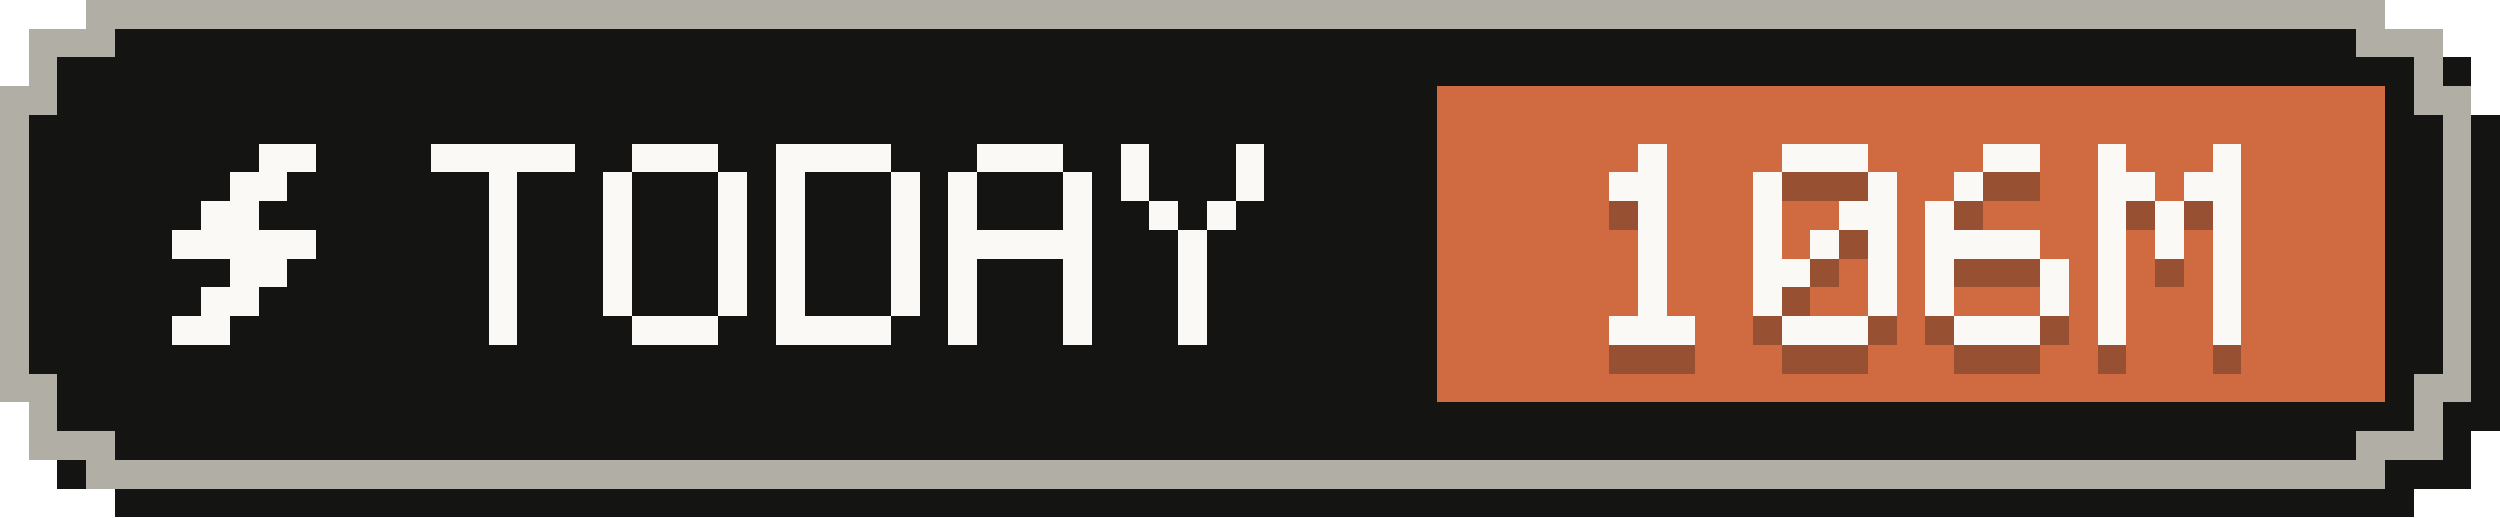
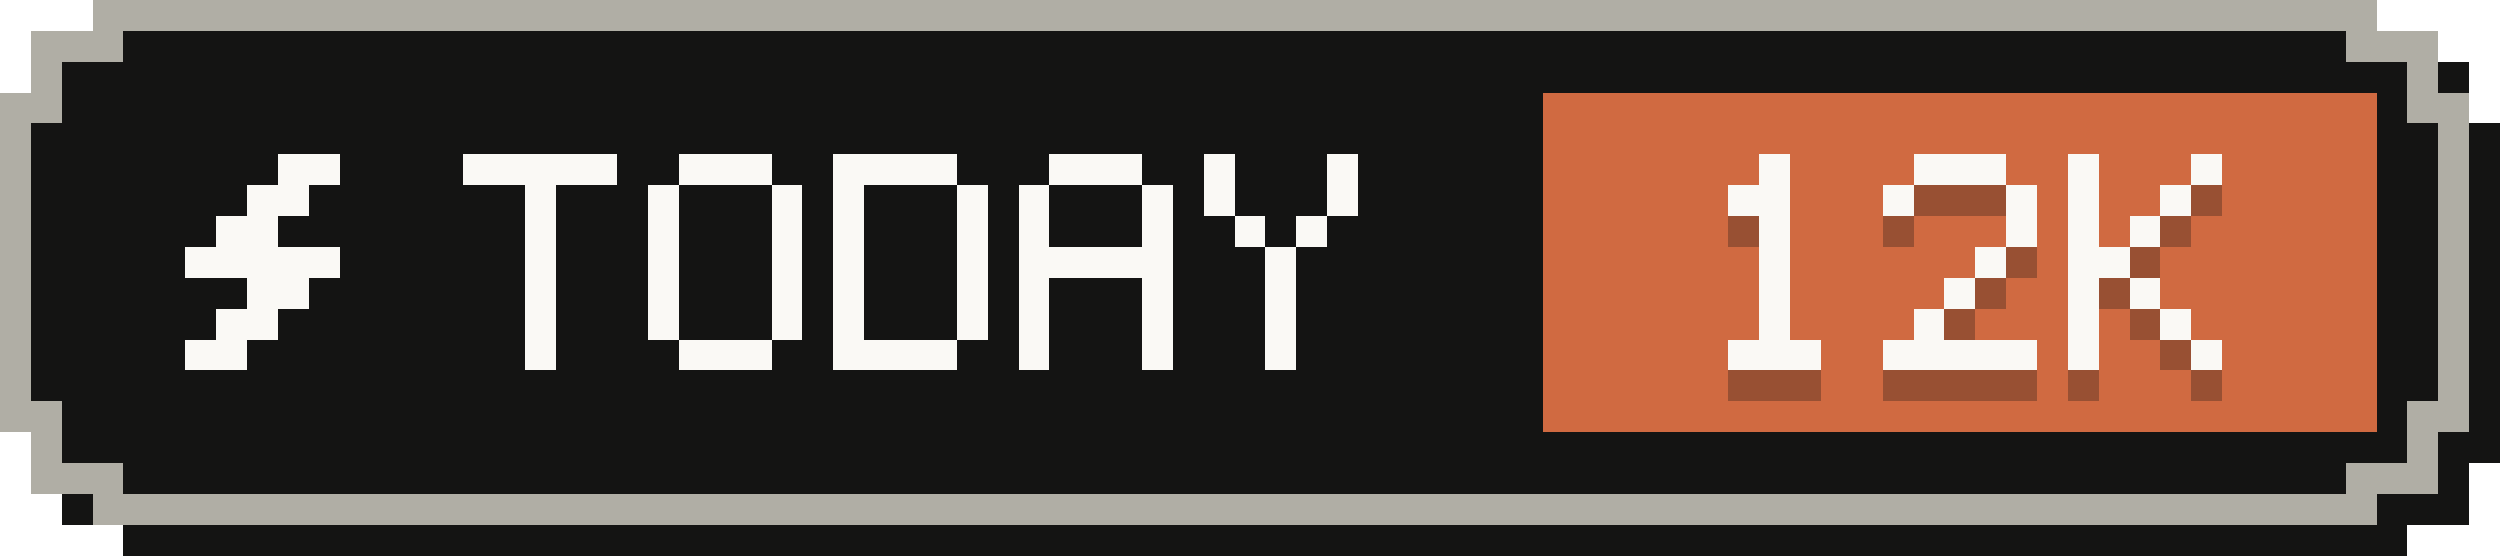
- <svg xmlns="http://www.w3.org/2000/svg" width="87" height="18" viewBox="0 0 87 18" role="img" aria-label="Tokens today: 106M">
+ <svg xmlns="http://www.w3.org/2000/svg" width="81" height="18" viewBox="0 0 81 18" role="img" aria-label="Tokens today: 12K">
  <g shape-rendering="crispEdges">
-     <path fill="#141413" d="M4,1 H84 V2 H86 V4 H87 V15 H86 V17 H84 V18 H4 V17 H2 V15 H1 V4 H2 V2 H4 Z" />
-     <path fill="#b0aea5" d="M3,0 H83 V1 H85 V3 H86 V14 H85 V16 H83 V17 H3 V16 H1 V14 H0 V3 H1 V1 H3 Z" />
-     <path fill="#141413" d="M4,1 H82 V2 H84 V4 H85 V13 H84 V15 H82 V16 H4 V15 H2 V13 H1 V4 H2 V2 H4 Z" />
-     <rect fill="#d06a41" x="50" y="3" width="33" height="11" />
+     <path fill="#141413" d="M4,1 H78 V2 H80 V4 H81 V15 H80 V17 H78 V18 H4 V17 H2 V15 H1 V4 H2 V2 H4 Z" />
+     <path fill="#b0aea5" d="M3,0 H77 V1 H79 V3 H80 V14 H79 V16 H77 V17 H3 V16 H1 V14 H0 V3 H1 V1 H3 Z" />
+     <path fill="#141413" d="M4,1 H76 V2 H78 V4 H79 V13 H78 V15 H76 V16 H4 V15 H2 V13 H1 V4 H2 V2 H4 Z" />
+     <rect fill="#d06a41" x="50" y="3" width="27" height="11" />
    <g fill="#faf9f5">
      <rect x="9" y="5" width="2" height="1" />
      <rect x="8" y="6" width="2" height="1" />
      <rect x="7" y="7" width="2" height="1" />
      <rect x="6" y="8" width="5" height="1" />
      <rect x="8" y="9" width="2" height="1" />
      <rect x="7" y="10" width="2" height="1" />
      <rect x="6" y="11" width="2" height="1" />
    </g>
    <g fill="#faf9f5">
      <rect x="15" y="5" width="5" height="1" />
      <rect x="17" y="6" width="1" height="1" />
      <rect x="17" y="7" width="1" height="1" />
      <rect x="17" y="8" width="1" height="1" />
      <rect x="17" y="9" width="1" height="1" />
      <rect x="17" y="10" width="1" height="1" />
      <rect x="17" y="11" width="1" height="1" />
      <rect x="22" y="5" width="3" height="1" />
      <rect x="21" y="6" width="1" height="1" />
      <rect x="25" y="6" width="1" height="1" />
      <rect x="21" y="7" width="1" height="1" />
      <rect x="25" y="7" width="1" height="1" />
      <rect x="21" y="8" width="1" height="1" />
      <rect x="25" y="8" width="1" height="1" />
      <rect x="21" y="9" width="1" height="1" />
      <rect x="25" y="9" width="1" height="1" />
      <rect x="21" y="10" width="1" height="1" />
      <rect x="25" y="10" width="1" height="1" />
      <rect x="22" y="11" width="3" height="1" />
      <rect x="27" y="5" width="4" height="1" />
      <rect x="27" y="6" width="1" height="1" />
      <rect x="31" y="6" width="1" height="1" />
      <rect x="27" y="7" width="1" height="1" />
      <rect x="31" y="7" width="1" height="1" />
      <rect x="27" y="8" width="1" height="1" />
      <rect x="31" y="8" width="1" height="1" />
      <rect x="27" y="9" width="1" height="1" />
      <rect x="31" y="9" width="1" height="1" />
      <rect x="27" y="10" width="1" height="1" />
      <rect x="31" y="10" width="1" height="1" />
      <rect x="27" y="11" width="4" height="1" />
      <rect x="34" y="5" width="3" height="1" />
      <rect x="33" y="6" width="1" height="1" />
      <rect x="37" y="6" width="1" height="1" />
      <rect x="33" y="7" width="1" height="1" />
      <rect x="37" y="7" width="1" height="1" />
      <rect x="33" y="8" width="5" height="1" />
      <rect x="33" y="9" width="1" height="1" />
      <rect x="37" y="9" width="1" height="1" />
      <rect x="33" y="10" width="1" height="1" />
      <rect x="37" y="10" width="1" height="1" />
      <rect x="33" y="11" width="1" height="1" />
      <rect x="37" y="11" width="1" height="1" />
      <rect x="39" y="5" width="1" height="1" />
      <rect x="43" y="5" width="1" height="1" />
      <rect x="39" y="6" width="1" height="1" />
      <rect x="43" y="6" width="1" height="1" />
      <rect x="40" y="7" width="1" height="1" />
      <rect x="42" y="7" width="1" height="1" />
      <rect x="41" y="8" width="1" height="1" />
      <rect x="41" y="9" width="1" height="1" />
      <rect x="41" y="10" width="1" height="1" />
      <rect x="41" y="11" width="1" height="1" />
    </g>
    <g fill="#141413" fill-opacity=".3">
      <rect x="57" y="6" width="1" height="1" />
      <rect x="56" y="7" width="2" height="1" />
      <rect x="57" y="8" width="1" height="1" />
      <rect x="57" y="9" width="1" height="1" />
      <rect x="57" y="10" width="1" height="1" />
      <rect x="57" y="11" width="1" height="1" />
      <rect x="56" y="12" width="3" height="1" />
      <rect x="62" y="6" width="3" height="1" />
      <rect x="61" y="7" width="1" height="1" />
      <rect x="65" y="7" width="1" height="1" />
-       <rect x="61" y="8" width="1" height="1" />
-       <rect x="64" y="8" width="2" height="1" />
-       <rect x="61" y="9" width="1" height="1" />
-       <rect x="63" y="9" width="1" height="1" />
-       <rect x="65" y="9" width="1" height="1" />
-       <rect x="61" y="10" width="2" height="1" />
-       <rect x="65" y="10" width="1" height="1" />
-       <rect x="61" y="11" width="1" height="1" />
-       <rect x="65" y="11" width="1" height="1" />
-       <rect x="62" y="12" width="3" height="1" />
-       <rect x="69" y="6" width="2" height="1" />
-       <rect x="68" y="7" width="1" height="1" />
+       <rect x="65" y="8" width="1" height="1" />
+       <rect x="64" y="9" width="1" height="1" />
+       <rect x="63" y="10" width="1" height="1" />
+       <rect x="62" y="11" width="1" height="1" />
+       <rect x="61" y="12" width="5" height="1" />
+       <rect x="67" y="6" width="1" height="1" />
+       <rect x="71" y="6" width="1" height="1" />
+       <rect x="67" y="7" width="1" height="1" />
+       <rect x="70" y="7" width="1" height="1" />
      <rect x="67" y="8" width="1" height="1" />
-       <rect x="67" y="9" width="4" height="1" />
+       <rect x="69" y="8" width="1" height="1" />
+       <rect x="67" y="9" width="2" height="1" />
      <rect x="67" y="10" width="1" height="1" />
-       <rect x="71" y="10" width="1" height="1" />
+       <rect x="69" y="10" width="1" height="1" />
      <rect x="67" y="11" width="1" height="1" />
-       <rect x="71" y="11" width="1" height="1" />
-       <rect x="68" y="12" width="3" height="1" />
-       <rect x="73" y="6" width="1" height="1" />
-       <rect x="77" y="6" width="1" height="1" />
-       <rect x="73" y="7" width="2" height="1" />
-       <rect x="76" y="7" width="2" height="1" />
-       <rect x="73" y="8" width="1" height="1" />
-       <rect x="75" y="8" width="1" height="1" />
-       <rect x="77" y="8" width="1" height="1" />
-       <rect x="73" y="9" width="1" height="1" />
-       <rect x="75" y="9" width="1" height="1" />
-       <rect x="77" y="9" width="1" height="1" />
-       <rect x="73" y="10" width="1" height="1" />
-       <rect x="77" y="10" width="1" height="1" />
-       <rect x="73" y="11" width="1" height="1" />
-       <rect x="77" y="11" width="1" height="1" />
-       <rect x="73" y="12" width="1" height="1" />
-       <rect x="77" y="12" width="1" height="1" />
+       <rect x="70" y="11" width="1" height="1" />
+       <rect x="67" y="12" width="1" height="1" />
+       <rect x="71" y="12" width="1" height="1" />
    </g>
    <g fill="#faf9f5">
      <rect x="57" y="5" width="1" height="1" />
      <rect x="56" y="6" width="2" height="1" />
      <rect x="57" y="7" width="1" height="1" />
      <rect x="57" y="8" width="1" height="1" />
      <rect x="57" y="9" width="1" height="1" />
      <rect x="57" y="10" width="1" height="1" />
      <rect x="56" y="11" width="3" height="1" />
      <rect x="62" y="5" width="3" height="1" />
      <rect x="61" y="6" width="1" height="1" />
      <rect x="65" y="6" width="1" height="1" />
-       <rect x="61" y="7" width="1" height="1" />
-       <rect x="64" y="7" width="2" height="1" />
-       <rect x="61" y="8" width="1" height="1" />
-       <rect x="63" y="8" width="1" height="1" />
-       <rect x="65" y="8" width="1" height="1" />
-       <rect x="61" y="9" width="2" height="1" />
-       <rect x="65" y="9" width="1" height="1" />
-       <rect x="61" y="10" width="1" height="1" />
-       <rect x="65" y="10" width="1" height="1" />
-       <rect x="62" y="11" width="3" height="1" />
-       <rect x="69" y="5" width="2" height="1" />
-       <rect x="68" y="6" width="1" height="1" />
+       <rect x="65" y="7" width="1" height="1" />
+       <rect x="64" y="8" width="1" height="1" />
+       <rect x="63" y="9" width="1" height="1" />
+       <rect x="62" y="10" width="1" height="1" />
+       <rect x="61" y="11" width="5" height="1" />
+       <rect x="67" y="5" width="1" height="1" />
+       <rect x="71" y="5" width="1" height="1" />
+       <rect x="67" y="6" width="1" height="1" />
+       <rect x="70" y="6" width="1" height="1" />
      <rect x="67" y="7" width="1" height="1" />
-       <rect x="67" y="8" width="4" height="1" />
+       <rect x="69" y="7" width="1" height="1" />
+       <rect x="67" y="8" width="2" height="1" />
      <rect x="67" y="9" width="1" height="1" />
-       <rect x="71" y="9" width="1" height="1" />
+       <rect x="69" y="9" width="1" height="1" />
      <rect x="67" y="10" width="1" height="1" />
-       <rect x="71" y="10" width="1" height="1" />
-       <rect x="68" y="11" width="3" height="1" />
-       <rect x="73" y="5" width="1" height="1" />
-       <rect x="77" y="5" width="1" height="1" />
-       <rect x="73" y="6" width="2" height="1" />
-       <rect x="76" y="6" width="2" height="1" />
-       <rect x="73" y="7" width="1" height="1" />
-       <rect x="75" y="7" width="1" height="1" />
-       <rect x="77" y="7" width="1" height="1" />
-       <rect x="73" y="8" width="1" height="1" />
-       <rect x="75" y="8" width="1" height="1" />
-       <rect x="77" y="8" width="1" height="1" />
-       <rect x="73" y="9" width="1" height="1" />
-       <rect x="77" y="9" width="1" height="1" />
-       <rect x="73" y="10" width="1" height="1" />
-       <rect x="77" y="10" width="1" height="1" />
-       <rect x="73" y="11" width="1" height="1" />
-       <rect x="77" y="11" width="1" height="1" />
+       <rect x="70" y="10" width="1" height="1" />
+       <rect x="67" y="11" width="1" height="1" />
+       <rect x="71" y="11" width="1" height="1" />
    </g>
  </g>
</svg>
